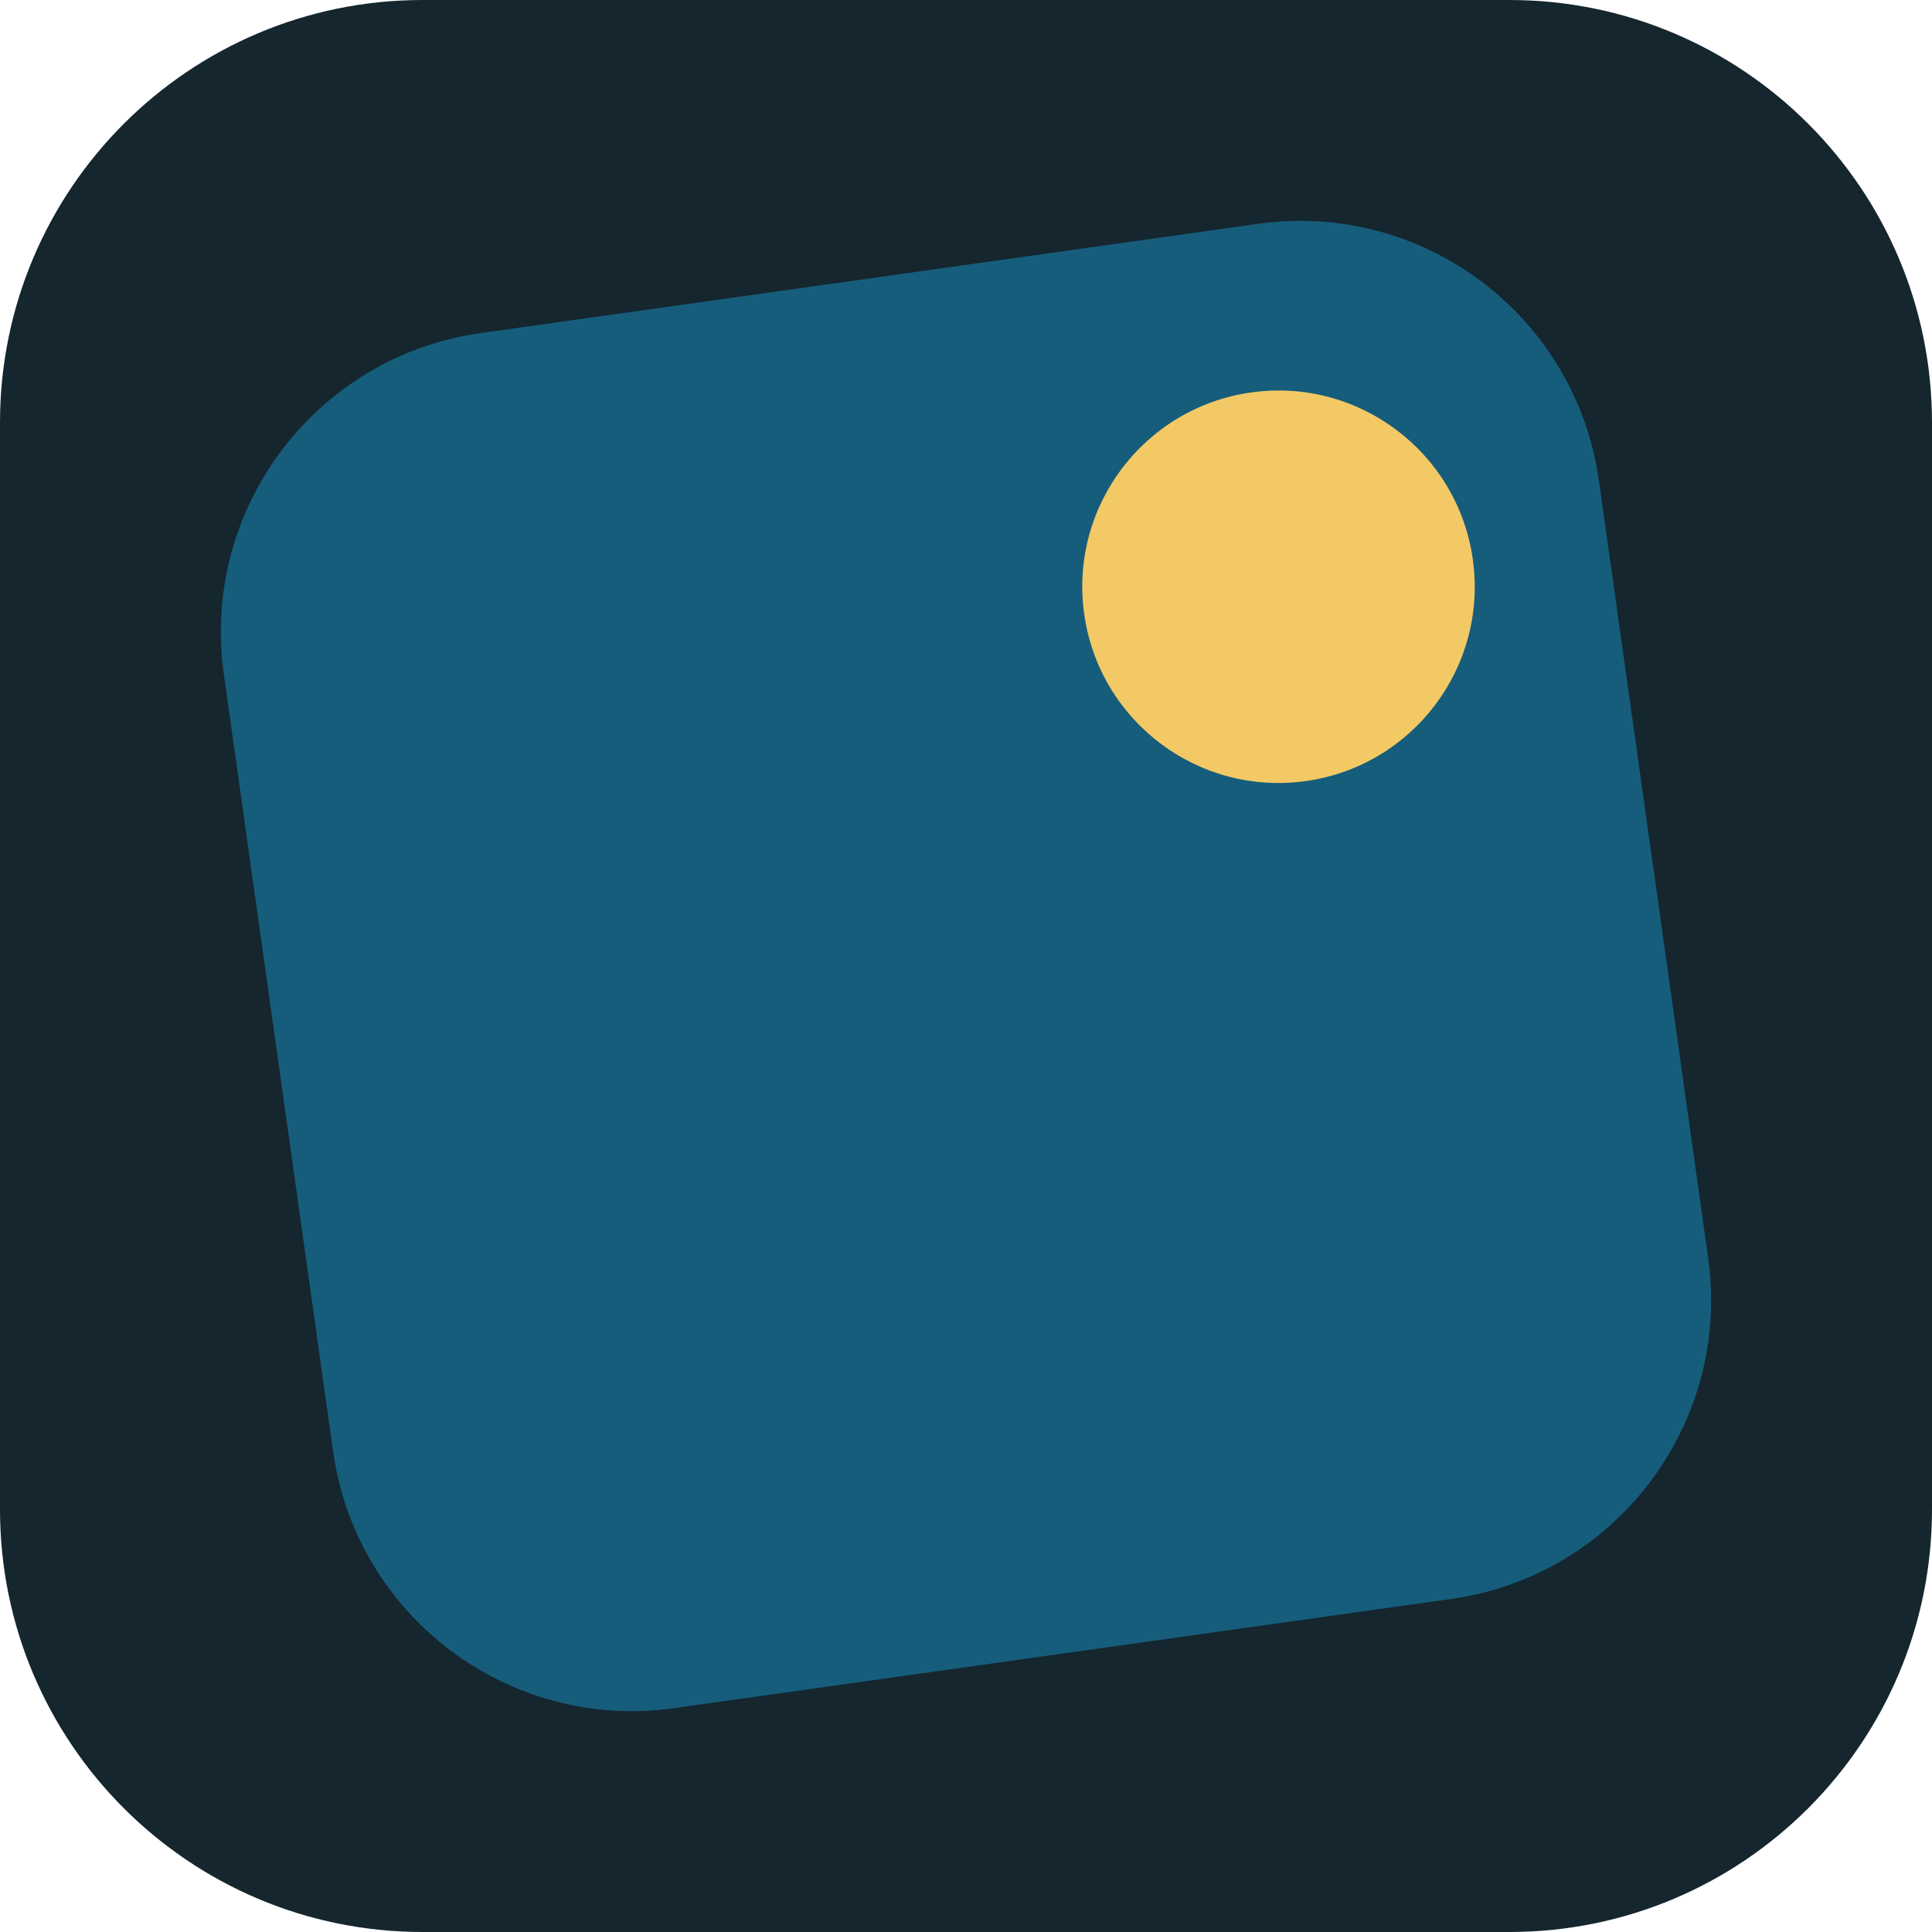
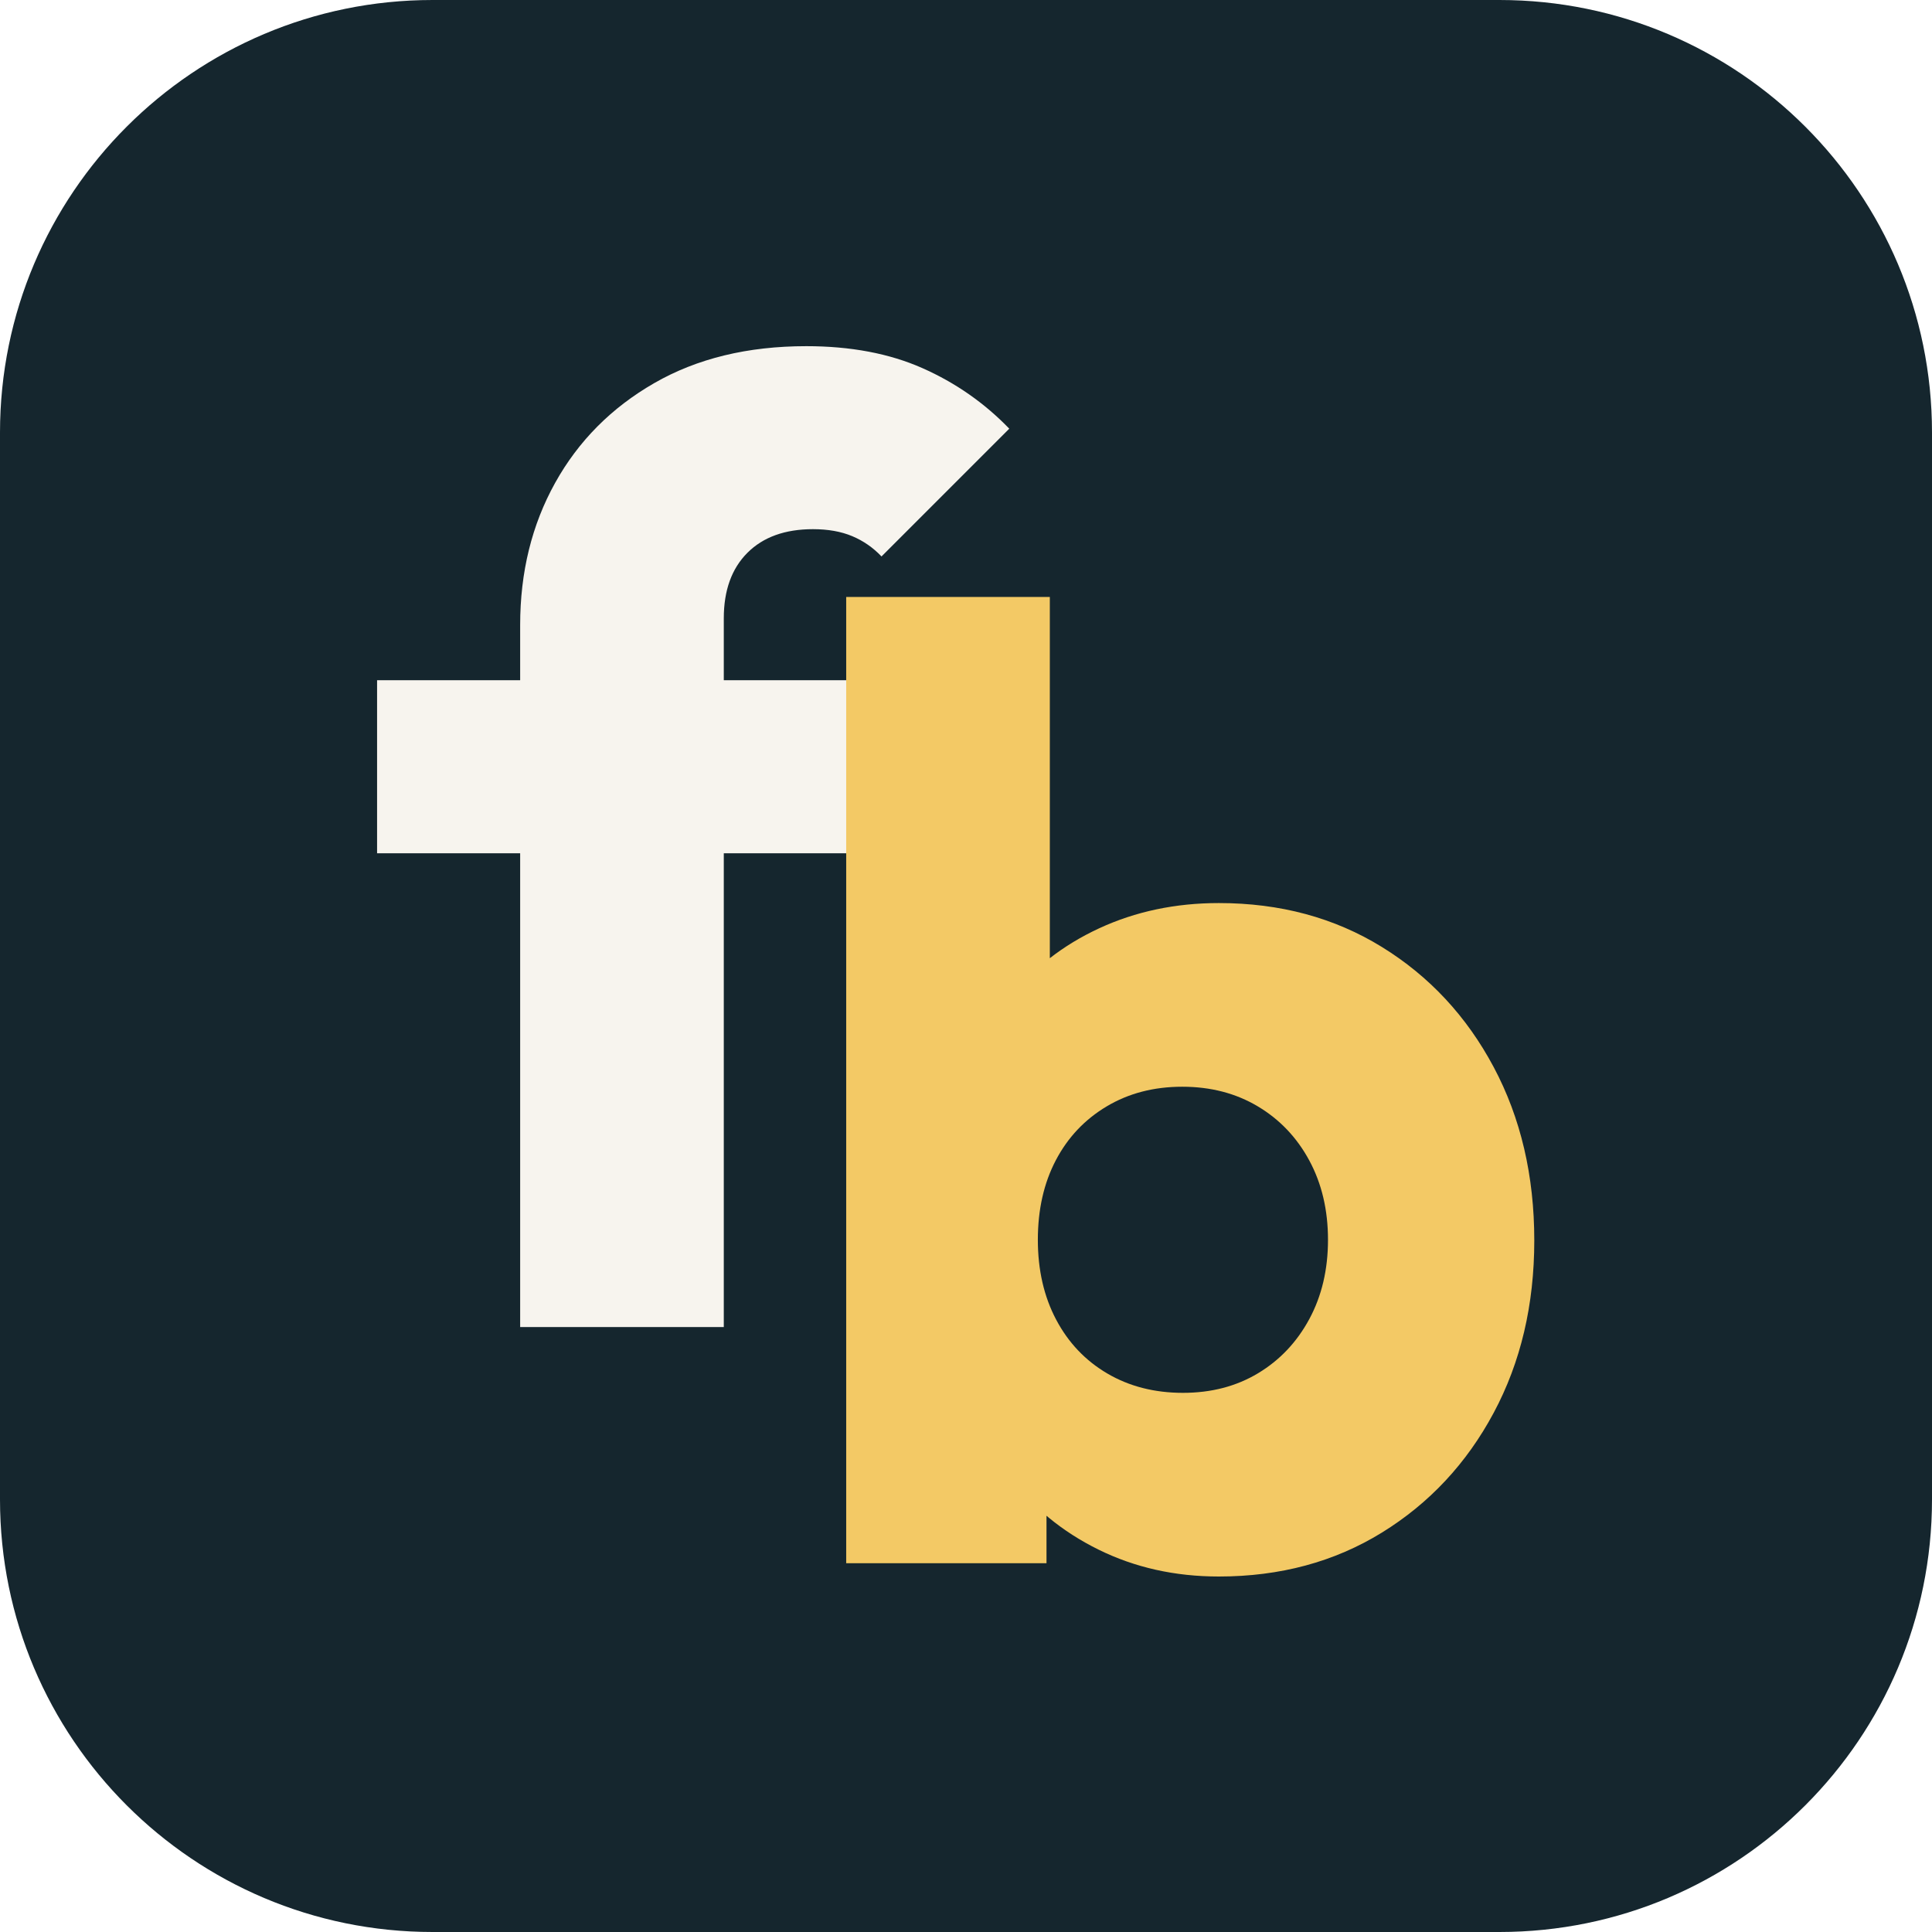
- <svg xmlns="http://www.w3.org/2000/svg" viewBox="0 0 64 64" width="64" height="64">
-   <rect width="64" height="64" rx="14" fill="#15262E" />
-   <g transform="rotate(-8 32 32)">
-     <rect x="9.0" y="9.0" width="46" height="46" rx="10" fill="#165D7B" />
-     <circle cx="44" cy="21" r="6.5" fill="#F3C965" />
-   </g>
+ <svg xmlns="http://www.w3.org/2000/svg" viewBox="0 0 180 180" width="180" height="180">
+   <rect width="180" height="180" rx="40.3" fill="#15262E" />
+   <path d="M48.462 123.64V58.23Q48.462 50.852 51.717 44.993Q54.972 39.134 60.955 35.693Q66.938 32.252 75.122 32.252Q81.322 32.252 85.941 34.298Q90.56 36.344 94.032 39.94L82.128 51.844Q80.95 50.604 79.4 49.953Q77.85 49.302 75.742 49.302Q71.836 49.302 69.635 51.503Q67.434 53.704 67.434 57.61V123.64ZM35.132 79.496V63.376H84.794V79.496Z" fill="#F7F4EE" />
+   <path d="M113.558 146.88Q107.42 146.88 102.336 144.369Q97.252 141.858 94.059 137.549Q90.866 133.24 90.37 127.908V102.488Q90.866 97.156 94.09 93.002Q97.314 88.848 102.398 86.492Q107.482 84.136 113.558 84.136Q122.114 84.136 128.748 88.228Q135.382 92.32 139.164 99.419Q142.946 106.518 142.946 115.57Q142.946 124.56 139.164 131.628Q135.382 138.696 128.748 142.788Q122.114 146.88 113.558 146.88ZM78.838 145.64V55.616H97.81V100.194L94.648 114.764L97.5 129.458V145.64ZM110.21 129.768Q114.178 129.768 117.216 127.939Q120.254 126.11 121.99 122.886Q123.726 119.662 123.726 115.508Q123.726 111.354 121.99 108.13Q120.254 104.906 117.185 103.077Q114.116 101.248 110.148 101.248Q106.18 101.248 103.111 103.077Q100.042 104.906 98.368 108.099Q96.694 111.292 96.694 115.508Q96.694 119.724 98.399 122.948Q100.104 126.172 103.173 127.97Q106.242 129.768 110.21 129.768Z" fill="#F3C965" />
</svg>
